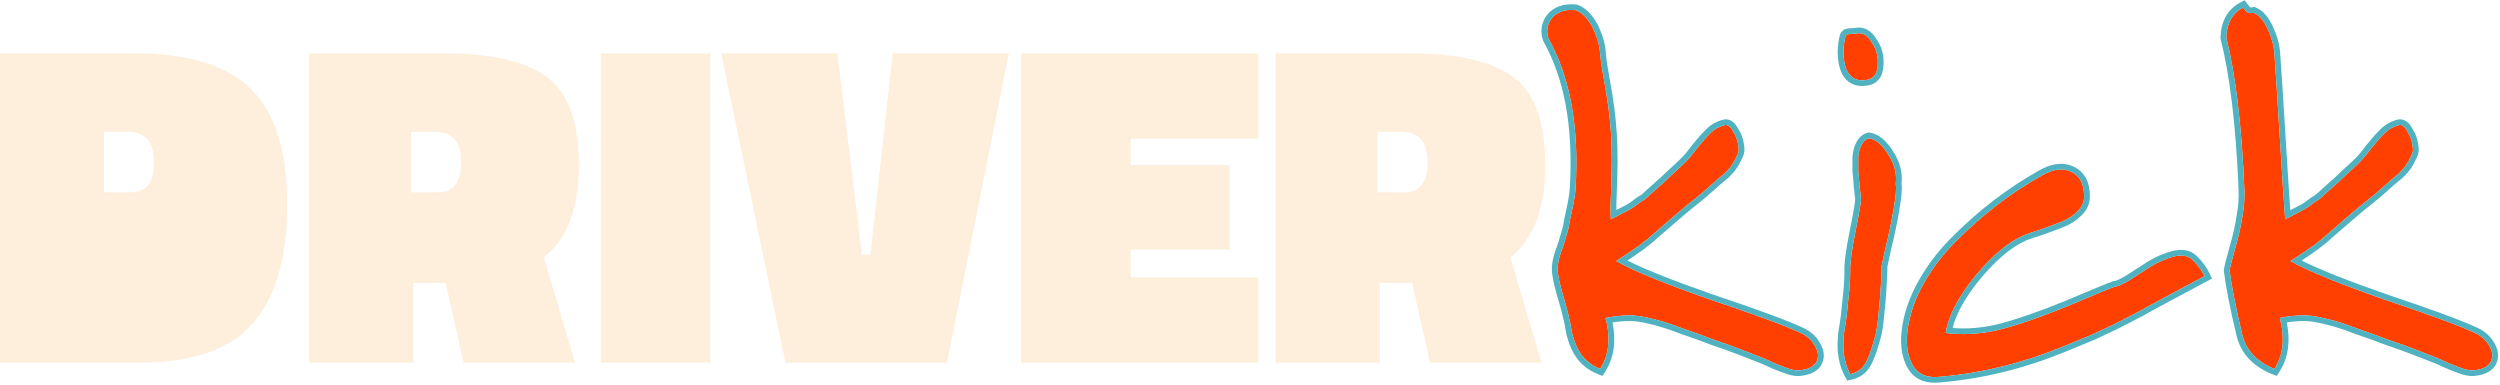
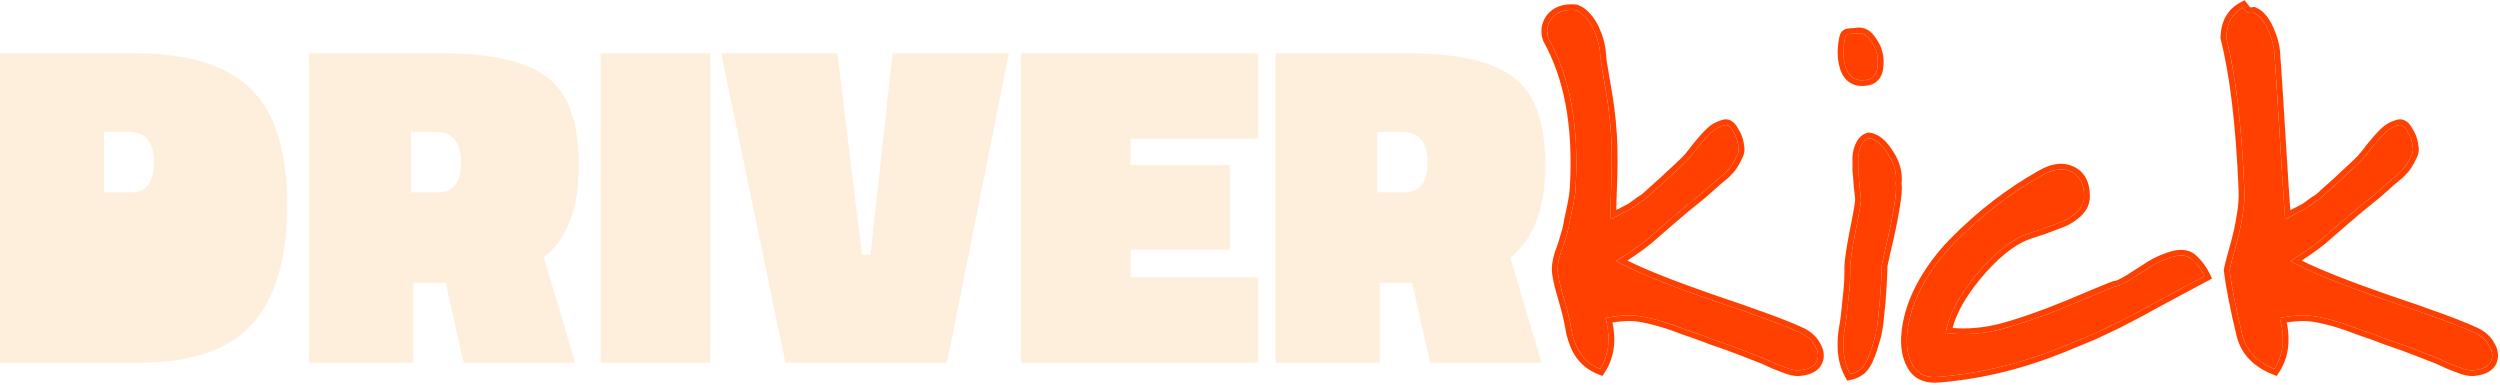
<svg xmlns="http://www.w3.org/2000/svg" width="156" height="24" viewBox="0 0 156 24" fill="none">
-   <path fill-rule="evenodd" clip-rule="evenodd" d="M0 22.637H8.638C11.959 22.637 14.337 21.82 15.772 20.186C17.206 18.534 17.924 16.065 17.924 12.779C17.924 9.474 17.177 7.072 15.683 5.573C14.19 4.074 11.743 3.325 8.343 3.325H0V22.637ZM8.165 12.001C9.128 12.001 9.61 11.376 9.61 10.127C9.61 8.859 9.07 8.225 7.989 8.225H6.485V12.001H8.165Z" fill="#FEEFDD" />
-   <path fill-rule="evenodd" clip-rule="evenodd" d="M25.795 17.65H27.808L28.928 22.637H35.885L33.94 16.065C35.394 14.912 36.121 13 36.121 10.329C36.121 7.639 35.463 5.804 34.146 4.824C32.829 3.824 30.648 3.325 27.602 3.325H19.288V22.637H25.795V17.65ZM27.327 12.001C28.29 12.001 28.772 11.376 28.772 10.127C28.772 8.859 28.231 8.225 27.15 8.225H25.647V12.001H27.327Z" fill="#FEEFDD" />
-   <path fill-rule="evenodd" clip-rule="evenodd" d="M86.101 17.65H88.114L89.234 22.637H96.192L94.246 16.065C95.7 14.912 96.427 13 96.427 10.329C96.427 7.639 95.769 5.804 94.452 4.824C93.135 3.824 90.954 3.325 87.908 3.325H79.594V22.637H86.101V17.65ZM87.633 12.001C88.597 12.001 89.078 11.376 89.078 10.127C89.078 8.859 88.537 8.225 87.457 8.225H85.953V12.001H87.633Z" fill="#FEEFDD" />
-   <path d="M37.483 22.637V3.325H44.322V22.637H37.483Z" fill="#FEEFDD" />
-   <path d="M62.953 3.325L59.092 22.637H49.01L45 3.325H52.252L53.785 15.892H54.316L55.701 3.325H62.953Z" fill="#FEEFDD" />
-   <path d="M63.709 22.637V3.325H78.507V8.657H70.548V10.3H76.739V15.575H70.548V17.304H78.507V22.637H63.709Z" fill="#FEEFDD" />
-   <path d="M98.319 11.726C98.544 7.799 97.951 4.794 96.635 2.428C96.316 1.628 96.845 0.471 98.319 0.634C98.801 0.791 99.225 1.367 99.432 1.816C99.682 2.36 99.821 2.877 99.849 3.366C99.933 4.508 100.391 6.086 100.53 8.397C100.669 10.681 100.433 12.541 100.517 13.683C100.823 13.52 101.059 13.398 101.226 13.316C101.421 13.207 101.602 13.112 101.769 13.031C101.936 12.922 102.089 12.813 102.228 12.704C102.367 12.596 102.492 12.514 102.603 12.46C102.715 12.378 102.868 12.242 103.063 12.052C103.285 11.862 103.452 11.712 103.563 11.603C103.702 11.495 103.939 11.277 104.273 10.951C104.634 10.625 104.927 10.353 105.149 10.135C105.372 9.918 105.622 9.619 105.9 9.238C106.206 8.858 106.484 8.545 106.735 8.3C106.985 8.056 107.277 7.892 107.611 7.811C107.806 7.757 107.987 7.892 108.154 8.219C108.348 8.518 108.46 8.858 108.488 9.238C108.515 9.401 108.474 9.578 108.362 9.768C108.279 9.959 108.182 10.135 108.07 10.299C107.987 10.434 107.834 10.611 107.611 10.829C107.389 11.019 107.208 11.168 107.069 11.277C106.957 11.386 106.791 11.535 106.568 11.726C106.345 11.916 106.206 12.038 106.151 12.093C105.427 12.664 104.787 13.194 104.231 13.683C103.702 14.145 103.341 14.458 103.146 14.621C102.979 14.784 102.715 15.002 102.353 15.274C102.019 15.518 101.518 15.858 100.851 16.293C101.964 16.918 103.925 17.72 106.735 18.699C109.573 19.651 111.45 20.344 112.369 20.779C112.786 20.969 113.092 21.255 113.287 21.635C113.481 21.989 113.495 22.315 113.328 22.614C113.161 22.886 112.828 23.049 112.327 23.103C112.16 23.13 111.937 23.103 111.659 23.022C111.409 22.94 111.089 22.818 110.699 22.655C110.338 22.492 110.129 22.396 110.073 22.369C109.934 22.315 109.517 22.152 108.821 21.88C108.126 21.608 107.486 21.377 106.902 21.187C106.345 20.969 105.705 20.738 104.982 20.493C104.287 20.221 103.647 20.018 103.063 19.882C102.506 19.746 102.061 19.678 101.727 19.678C101.226 19.678 100.712 19.732 100.183 19.841C100.517 21.091 100.406 22.152 99.849 23.022C98.764 22.587 98.344 21.758 98.094 20.779C97.83 19.084 97.359 18.145 97.214 17.044C97.115 16.299 97.498 15.537 97.582 15.243C97.777 14.563 97.867 14.372 97.951 13.802C98.062 13.23 98.277 12.445 98.319 11.726Z" fill="#FF4000" />
-   <path d="M115.787 2.102C116.177 1.993 116.511 2.17 116.789 2.632C117.095 3.067 117.22 3.556 117.164 4.1C117.137 4.644 116.886 4.943 116.413 4.997C115.829 5.079 115.426 4.848 115.203 4.304C115.008 3.76 114.981 3.135 115.12 2.428C115.147 2.265 115.203 2.17 115.287 2.143C115.398 2.115 115.565 2.102 115.787 2.102ZM115.453 23.348C115.231 22.94 115.092 22.464 115.036 21.921C115.008 21.377 115.036 20.888 115.12 20.453C115.203 19.99 115.273 19.419 115.328 18.74C115.412 18.06 115.453 17.462 115.453 16.945C115.426 16.511 115.537 15.668 115.787 14.417C116.038 13.167 116.149 12.501 116.121 12.419C116.121 12.337 116.093 12.079 116.038 11.644C116.01 11.209 115.982 10.883 115.954 10.665C115.954 10.421 115.954 10.135 115.954 9.809C115.982 9.483 116.052 9.225 116.163 9.034C116.274 8.817 116.427 8.681 116.622 8.627C117.039 8.681 117.443 9.021 117.832 9.646C118.222 10.244 118.375 10.856 118.291 11.481C118.347 11.699 118.305 12.215 118.166 13.031C118.027 13.846 117.86 14.648 117.665 15.437C117.498 16.198 117.415 16.578 117.415 16.578C117.415 16.823 117.401 17.19 117.373 17.68C117.345 18.169 117.317 18.577 117.29 18.903C117.262 19.229 117.22 19.637 117.164 20.126C117.109 20.588 117.025 20.983 116.914 21.309C116.831 21.635 116.719 21.961 116.58 22.288C116.469 22.587 116.316 22.831 116.121 23.022C115.926 23.185 115.704 23.294 115.453 23.348Z" fill="#FF4000" />
-   <path d="M121.41 20.779C122.495 20.915 123.608 20.847 124.748 20.575C125.917 20.276 127.336 19.787 129.005 19.107C130.674 18.4 131.662 17.992 131.968 17.884C132.135 17.884 132.441 17.747 132.886 17.476C133.359 17.177 133.804 16.891 134.221 16.619C134.666 16.347 135.139 16.143 135.64 16.008C136.169 15.872 136.572 15.953 136.85 16.252C137.156 16.551 137.393 16.878 137.56 17.231C136.948 17.557 136.21 17.951 135.348 18.414C134.485 18.876 133.887 19.202 133.553 19.392C133.247 19.555 132.802 19.787 132.218 20.086C131.662 20.357 131.119 20.616 130.591 20.86C130.062 21.078 129.436 21.336 128.713 21.635C126.181 22.668 123.621 23.294 121.034 23.511C120.311 23.593 119.782 23.402 119.448 22.94C119.114 22.451 118.961 21.826 118.989 21.064C119.045 20.058 119.337 19.039 119.866 18.006C120.422 16.945 121.131 15.98 121.994 15.111C122.856 14.241 123.733 13.466 124.623 12.786C125.513 12.106 126.417 11.508 127.336 10.992C128.059 10.557 128.685 10.462 129.213 10.706C129.77 10.951 130.048 11.467 130.048 12.256C130.048 12.609 129.909 12.922 129.631 13.194C129.353 13.466 129.047 13.67 128.713 13.806C128.379 13.941 127.948 14.105 127.419 14.295C126.89 14.458 126.529 14.58 126.334 14.662C125.36 15.07 124.331 15.926 123.246 17.231C122.189 18.536 121.577 19.719 121.41 20.779Z" fill="#FF4000" />
-   <path d="M140.046 11.767C139.879 7.797 139.503 4.657 138.919 2.346C138.947 1.449 139.295 0.824 139.963 0.471L140.088 0.634C140.171 0.715 140.241 0.77 140.296 0.797C140.38 0.824 140.491 0.824 140.63 0.797C140.964 0.933 141.256 1.273 141.507 1.816C141.757 2.36 141.896 2.877 141.924 3.366C142.007 4.508 142.119 6.234 142.258 8.545C142.397 10.829 142.508 12.541 142.592 13.683C142.898 13.52 143.134 13.398 143.301 13.316C143.496 13.207 143.677 13.112 143.844 13.031C144.01 12.922 144.163 12.813 144.303 12.704C144.442 12.596 144.567 12.514 144.678 12.46C144.789 12.378 144.942 12.242 145.137 12.052C145.36 11.862 145.527 11.712 145.638 11.603C145.777 11.495 146.014 11.277 146.347 10.951C146.709 10.625 147.001 10.353 147.224 10.135C147.446 9.918 147.697 9.619 147.975 9.238C148.281 8.858 148.559 8.545 148.81 8.3C149.06 8.056 149.352 7.892 149.686 7.811C149.881 7.757 150.061 7.892 150.228 8.219C150.423 8.518 150.534 8.858 150.562 9.238C150.59 9.401 150.548 9.578 150.437 9.768C150.354 9.959 150.256 10.135 150.145 10.299C150.061 10.434 149.908 10.611 149.686 10.829C149.463 11.019 149.282 11.168 149.143 11.277C149.032 11.386 148.865 11.535 148.643 11.726C148.42 11.916 148.281 12.038 148.225 12.093C147.502 12.664 146.862 13.194 146.306 13.683C145.777 14.145 145.415 14.458 145.221 14.621C145.054 14.784 144.789 15.002 144.428 15.274C144.094 15.518 143.593 15.858 142.925 16.293C144.038 16.918 146 17.72 148.81 18.699C151.647 19.651 153.525 20.344 154.443 20.779C154.861 20.969 155.167 21.255 155.361 21.635C155.556 21.989 155.57 22.315 155.403 22.614C155.236 22.886 154.902 23.049 154.402 23.103C154.235 23.13 154.012 23.103 153.734 23.022C153.483 22.94 153.163 22.818 152.774 22.655C152.412 22.492 152.204 22.396 152.148 22.369C152.009 22.315 151.592 22.152 150.896 21.88C150.201 21.608 149.561 21.377 148.976 21.187C148.42 20.969 147.78 20.738 147.057 20.493C146.361 20.221 145.721 20.018 145.137 19.882C144.581 19.746 144.136 19.678 143.802 19.678C143.301 19.678 142.786 19.732 142.258 19.841C142.592 21.091 142.48 22.152 141.924 23.022C140.839 22.587 140.171 21.88 139.921 20.901C139.503 19.161 139.239 17.816 139.128 16.864C139.184 16.565 139.309 16.076 139.503 15.396C139.698 14.716 139.837 14.091 139.921 13.52C140.032 12.949 140.074 12.365 140.046 11.767Z" fill="#FF4000" />
-   <path fill-rule="evenodd" clip-rule="evenodd" d="M96.307 2.577L96.299 2.556C96.095 2.047 96.161 1.43 96.513 0.961C96.877 0.476 97.513 0.189 98.359 0.283L98.397 0.287L98.433 0.299C98.762 0.406 99.04 0.643 99.253 0.886C99.47 1.134 99.645 1.42 99.761 1.671C100.025 2.245 100.178 2.803 100.209 3.343C100.241 3.779 100.33 4.28 100.438 4.888C100.466 5.046 100.495 5.211 100.525 5.385C100.668 6.216 100.82 7.202 100.89 8.376C100.961 9.535 100.936 10.584 100.905 11.48C100.9 11.61 100.896 11.736 100.891 11.858C100.874 12.328 100.859 12.743 100.859 13.103C100.932 13.066 100.998 13.033 101.056 13.005C101.244 12.9 101.421 12.806 101.587 12.725C101.739 12.625 101.877 12.527 102.002 12.429C102.142 12.32 102.278 12.228 102.409 12.161C102.499 12.091 102.63 11.975 102.807 11.802L102.815 11.794L102.825 11.786C103.045 11.598 103.205 11.454 103.308 11.354L103.322 11.34L103.337 11.328C103.459 11.233 103.682 11.029 104.017 10.701L104.022 10.696L104.028 10.692C104.387 10.367 104.676 10.099 104.894 9.886C105.097 9.687 105.334 9.405 105.606 9.033L105.611 9.026L105.616 9.02C105.928 8.632 106.216 8.308 106.479 8.051C106.773 7.763 107.121 7.568 107.518 7.47C107.738 7.411 107.946 7.467 108.113 7.592C108.261 7.704 108.375 7.867 108.468 8.045C108.689 8.389 108.813 8.776 108.846 9.198C108.885 9.451 108.815 9.698 108.686 9.925C108.597 10.125 108.494 10.313 108.375 10.488C108.268 10.66 108.091 10.859 107.866 11.078L107.858 11.086L107.849 11.094C107.632 11.279 107.452 11.429 107.309 11.541C107.19 11.656 107.021 11.807 106.805 11.991C106.58 12.184 106.451 12.298 106.406 12.342L106.392 12.356L106.377 12.367C105.658 12.935 105.023 13.461 104.472 13.945L104.472 13.946C103.952 14.4 103.591 14.712 103.391 14.88C103.207 15.059 102.931 15.284 102.573 15.553L102.571 15.555L102.569 15.556C102.318 15.74 101.977 15.975 101.548 16.26C102.685 16.826 104.448 17.528 106.854 18.366C109.685 19.315 111.582 20.014 112.524 20.46C113.007 20.681 113.374 21.02 113.607 21.473C113.845 21.908 113.881 22.361 113.645 22.783L113.642 22.789L113.638 22.796C113.388 23.202 112.921 23.392 112.376 23.453C112.131 23.49 111.849 23.446 111.555 23.36L111.55 23.358L111.545 23.357C111.281 23.271 110.951 23.144 110.557 22.979L110.552 22.977L110.548 22.975C110.213 22.824 110.003 22.729 109.926 22.692L108.687 22.208C107.997 21.938 107.364 21.709 106.787 21.521L106.777 21.518L106.767 21.514C106.218 21.299 105.583 21.07 104.864 20.827L104.856 20.824L104.848 20.821C104.165 20.554 103.542 20.356 102.979 20.225L102.977 20.225L102.975 20.224C102.43 20.091 102.018 20.031 101.727 20.031C101.367 20.031 100.998 20.06 100.619 20.12C100.86 21.288 100.719 22.328 100.155 23.209L99.994 23.461L99.712 23.348C98.473 22.851 98.006 21.891 97.743 20.864L97.739 20.848L97.737 20.832C97.608 20.007 97.429 19.365 97.261 18.785C97.25 18.744 97.238 18.704 97.226 18.664C97.072 18.133 96.926 17.63 96.855 17.089C96.797 16.648 96.882 16.218 96.982 15.877C97.032 15.705 97.088 15.55 97.135 15.423C97.144 15.399 97.153 15.376 97.161 15.354C97.197 15.258 97.221 15.194 97.234 15.148C97.289 14.955 97.335 14.803 97.374 14.674C97.479 14.331 97.535 14.144 97.593 13.752L97.594 13.743L97.596 13.735C97.628 13.569 97.667 13.394 97.707 13.212C97.813 12.73 97.929 12.207 97.958 11.706C98.18 7.823 97.592 4.888 96.318 2.596L96.307 2.577ZM100.264 20.185C100.241 20.072 100.214 19.957 100.183 19.841C100.302 19.816 100.421 19.795 100.539 19.776C100.943 19.71 101.339 19.678 101.727 19.678C102.061 19.678 102.506 19.746 103.062 19.882C103.647 20.018 104.286 20.221 104.982 20.493C105.705 20.738 106.345 20.969 106.902 21.187C107.486 21.377 108.126 21.608 108.821 21.88L110.073 22.369C110.129 22.396 110.337 22.492 110.699 22.655C111.089 22.818 111.409 22.94 111.659 23.022C111.937 23.103 112.16 23.131 112.327 23.103C112.827 23.049 113.161 22.886 113.328 22.614C113.495 22.315 113.481 21.989 113.286 21.635C113.092 21.255 112.786 20.969 112.368 20.779C111.45 20.344 109.572 19.651 106.735 18.699C104.204 17.818 102.361 17.079 101.207 16.485C101.08 16.419 100.961 16.355 100.851 16.293C100.968 16.217 101.08 16.143 101.187 16.073C101.689 15.742 102.078 15.475 102.353 15.274C102.715 15.002 102.979 14.784 103.146 14.621C103.34 14.458 103.702 14.145 104.231 13.683C104.787 13.194 105.427 12.664 106.15 12.093C106.206 12.038 106.345 11.916 106.568 11.726C106.79 11.536 106.957 11.386 107.068 11.277C107.208 11.168 107.388 11.019 107.611 10.829C107.834 10.611 107.987 10.434 108.07 10.299C108.181 10.135 108.279 9.959 108.362 9.768C108.473 9.578 108.515 9.401 108.487 9.238C108.46 8.858 108.348 8.518 108.153 8.219C107.987 7.892 107.806 7.757 107.611 7.811C107.277 7.892 106.985 8.056 106.735 8.3C106.484 8.545 106.206 8.858 105.9 9.238C105.622 9.619 105.371 9.918 105.149 10.135C104.926 10.353 104.634 10.625 104.272 10.951C103.939 11.277 103.702 11.495 103.563 11.603C103.452 11.712 103.285 11.862 103.062 12.052C102.868 12.242 102.715 12.378 102.603 12.46C102.492 12.514 102.367 12.596 102.228 12.704C102.089 12.813 101.936 12.922 101.769 13.031C101.602 13.112 101.421 13.207 101.226 13.316C101.13 13.363 101.01 13.424 100.868 13.498C100.763 13.553 100.646 13.614 100.517 13.683C100.508 13.56 100.502 13.429 100.5 13.29C100.493 12.875 100.51 12.389 100.531 11.842C100.566 10.869 100.609 9.702 100.53 8.397C100.446 7.007 100.247 5.883 100.084 4.958C99.975 4.346 99.882 3.821 99.849 3.366C99.821 2.877 99.682 2.36 99.432 1.816C99.225 1.367 98.801 0.791 98.318 0.634C96.844 0.471 96.315 1.628 96.635 2.428C97.95 4.794 98.543 7.799 98.318 11.726C98.288 12.256 98.163 12.823 98.054 13.313C98.016 13.487 97.98 13.652 97.95 13.802C97.889 14.221 97.824 14.435 97.716 14.789C97.678 14.917 97.633 15.063 97.582 15.243C97.564 15.303 97.534 15.384 97.498 15.481C97.36 15.851 97.135 16.453 97.213 17.044C97.281 17.558 97.42 18.037 97.575 18.573C97.753 19.186 97.953 19.875 98.094 20.779C98.344 21.758 98.764 22.587 99.849 23.022C100.354 22.233 100.492 21.287 100.264 20.185ZM114.865 4.428L114.862 4.42C114.642 3.806 114.617 3.117 114.764 2.365C114.795 2.19 114.88 1.903 115.172 1.808L115.185 1.803L115.199 1.8C115.344 1.765 115.529 1.751 115.74 1.749C116.001 1.688 116.262 1.715 116.502 1.842C116.743 1.97 116.936 2.184 117.093 2.442C117.443 2.944 117.586 3.51 117.524 4.126C117.507 4.44 117.424 4.73 117.235 4.956C117.04 5.189 116.767 5.311 116.46 5.347C116.11 5.395 115.777 5.354 115.49 5.189C115.201 5.024 115 4.759 114.868 4.435L114.865 4.428ZM116.413 4.997C116.886 4.943 117.136 4.644 117.164 4.1C117.22 3.556 117.095 3.067 116.789 2.632C116.51 2.17 116.177 1.993 115.787 2.102C115.565 2.102 115.398 2.115 115.286 2.143C115.203 2.17 115.147 2.265 115.119 2.428C114.98 3.135 115.008 3.76 115.203 4.304C115.425 4.848 115.829 5.079 116.413 4.997ZM115.264 23.751L115.135 23.514C114.886 23.059 114.736 22.537 114.677 21.956L114.676 21.947L114.675 21.938C114.646 21.374 114.675 20.857 114.764 20.39C114.845 19.942 114.913 19.384 114.968 18.712L114.969 18.705L114.97 18.698C115.051 18.033 115.092 17.453 115.092 16.956C115.064 16.466 115.186 15.583 115.433 14.349C115.558 13.725 115.647 13.25 115.702 12.923C115.729 12.758 115.747 12.636 115.757 12.552C115.76 12.523 115.762 12.501 115.763 12.485L115.76 12.476V12.419C115.76 12.365 115.736 12.135 115.679 11.688L115.678 11.677L115.677 11.666C115.649 11.233 115.622 10.915 115.596 10.709L115.593 10.688V9.794L115.594 9.78C115.624 9.429 115.7 9.118 115.844 8.868C115.99 8.588 116.212 8.374 116.523 8.287L116.595 8.267L116.669 8.277C117.254 8.353 117.735 8.812 118.139 9.459C118.554 10.099 118.735 10.772 118.656 11.467C118.684 11.629 118.68 11.835 118.661 12.059C118.639 12.332 118.592 12.676 118.522 13.089C118.382 13.911 118.213 14.72 118.017 15.515L117.776 16.616C117.774 16.87 117.76 17.232 117.733 17.699C117.706 18.19 117.678 18.602 117.649 18.932C117.621 19.263 117.579 19.674 117.523 20.165L117.523 20.168C117.466 20.64 117.38 21.055 117.261 21.408C117.174 21.745 117.059 22.081 116.916 22.416C116.791 22.752 116.613 23.04 116.376 23.271L116.366 23.281L116.356 23.29C116.116 23.491 115.84 23.626 115.532 23.692L115.264 23.751ZM116.58 22.288C116.719 21.961 116.83 21.635 116.914 21.309C117.025 20.983 117.109 20.588 117.164 20.126C117.22 19.637 117.262 19.229 117.289 18.903C117.317 18.577 117.345 18.169 117.373 17.68C117.401 17.19 117.415 16.823 117.415 16.578L117.665 15.437C117.86 14.648 118.027 13.846 118.166 13.031C118.305 12.215 118.347 11.699 118.291 11.481C118.374 10.856 118.221 10.244 117.832 9.646C117.442 9.021 117.039 8.681 116.622 8.627C116.427 8.681 116.274 8.817 116.163 9.034C116.051 9.225 115.982 9.483 115.954 9.809V10.665C115.982 10.883 116.01 11.209 116.038 11.644C116.093 12.079 116.121 12.338 116.121 12.419C116.149 12.501 116.038 13.167 115.787 14.417C115.537 15.668 115.425 16.511 115.453 16.946C115.453 17.462 115.412 18.06 115.328 18.74C115.272 19.419 115.203 19.99 115.119 20.453C115.036 20.888 115.008 21.377 115.036 21.921C115.092 22.464 115.231 22.94 115.453 23.348C115.704 23.294 115.926 23.185 116.121 23.022C116.316 22.831 116.469 22.587 116.58 22.288ZM115.764 12.454C115.764 12.454 115.764 12.457 115.764 12.462C115.764 12.457 115.764 12.454 115.764 12.454ZM131.904 17.53H131.967C131.966 17.53 131.981 17.53 132.017 17.519C132.055 17.508 132.107 17.49 132.173 17.46C132.305 17.401 132.477 17.309 132.692 17.178C133.163 16.88 133.606 16.596 134.021 16.326L134.025 16.323L134.03 16.32C134.504 16.03 135.009 15.813 135.543 15.668L135.546 15.667L135.548 15.666C136.155 15.51 136.713 15.586 137.111 16.008C137.442 16.333 137.702 16.691 137.887 17.083L138.029 17.383L137.732 17.541C137.121 17.867 136.384 18.261 135.521 18.723C134.659 19.185 134.064 19.509 133.735 19.697L133.731 19.7L133.726 19.702C133.417 19.867 132.97 20.099 132.385 20.398L132.382 20.4L132.379 20.401C131.821 20.674 131.276 20.934 130.745 21.179L130.738 21.183L130.73 21.186C130.202 21.403 129.576 21.661 128.853 21.96L128.852 21.961C126.289 23.007 123.695 23.641 121.07 23.862C120.258 23.953 119.583 23.738 119.153 23.144L119.15 23.14L119.148 23.136C118.761 22.569 118.598 21.865 118.628 21.052L118.628 21.049L118.628 21.045C118.687 19.985 118.995 18.918 119.542 17.848L119.543 17.846L119.544 17.845C120.117 16.753 120.848 15.759 121.734 14.865C122.607 13.984 123.496 13.198 124.4 12.508C125.302 11.82 126.218 11.213 127.151 10.688C127.925 10.224 128.683 10.072 129.365 10.386C130.092 10.707 130.409 11.383 130.409 12.256C130.409 12.712 130.225 13.112 129.886 13.443C129.577 13.745 129.232 13.976 128.851 14.131C128.511 14.27 128.075 14.435 127.544 14.626L127.536 14.629L127.527 14.631C126.998 14.795 126.652 14.912 126.476 14.986C125.58 15.362 124.595 16.168 123.527 17.452C122.617 18.576 122.066 19.58 121.842 20.468C122.757 20.54 123.696 20.462 124.66 20.233C125.805 19.939 127.205 19.457 128.863 18.782C130.525 18.078 131.525 17.665 131.844 17.552L131.904 17.53ZM129.005 19.107C127.335 19.787 125.916 20.276 124.748 20.575C123.733 20.817 122.74 20.897 121.769 20.816C121.649 20.806 121.529 20.794 121.409 20.779C121.427 20.665 121.451 20.549 121.479 20.432C121.714 19.462 122.302 18.395 123.246 17.231C124.331 15.926 125.36 15.07 126.334 14.662C126.529 14.58 126.89 14.458 127.419 14.295C127.947 14.105 128.379 13.941 128.712 13.806C129.046 13.67 129.352 13.466 129.631 13.194C129.909 12.922 130.048 12.609 130.048 12.256C130.048 11.467 129.77 10.951 129.213 10.706C128.685 10.462 128.059 10.557 127.335 10.992C126.417 11.508 125.513 12.106 124.623 12.786C123.733 13.466 122.856 14.241 121.994 15.111C121.131 15.98 120.422 16.946 119.865 18.006C119.337 19.039 119.045 20.058 118.989 21.064C118.961 21.826 119.114 22.451 119.448 22.94C119.782 23.402 120.311 23.593 121.034 23.511C123.621 23.294 126.181 22.668 128.712 21.635C129.436 21.336 130.062 21.078 130.59 20.86C131.119 20.616 131.661 20.357 132.218 20.086C132.802 19.787 133.247 19.555 133.553 19.392C133.887 19.202 134.485 18.876 135.348 18.414C136.21 17.951 136.947 17.557 137.559 17.231C137.393 16.878 137.156 16.551 136.85 16.252C136.572 15.953 136.168 15.872 135.64 16.008C135.139 16.144 134.666 16.348 134.221 16.619C133.804 16.891 133.359 17.177 132.886 17.476C132.44 17.748 132.134 17.884 131.967 17.884C131.661 17.992 130.674 18.4 129.005 19.107ZM139.685 11.783L139.685 11.781C139.518 7.822 139.144 4.709 138.568 2.431L138.557 2.384L138.558 2.336C138.589 1.344 138.984 0.587 139.79 0.16L140.064 0.015L140.36 0.401C140.387 0.427 140.41 0.446 140.428 0.46C140.43 0.461 140.431 0.463 140.433 0.464C140.436 0.464 140.439 0.464 140.442 0.464C140.469 0.464 140.507 0.461 140.559 0.451L140.667 0.43L140.769 0.471C141.229 0.659 141.572 1.098 141.836 1.671C142.1 2.245 142.253 2.804 142.284 3.344C142.368 4.488 142.479 6.215 142.618 8.524C142.736 10.469 142.835 11.999 142.913 13.114C142.994 13.072 143.067 13.036 143.13 13.005C143.319 12.9 143.496 12.806 143.661 12.725C143.813 12.625 143.952 12.527 144.077 12.429C144.216 12.32 144.353 12.228 144.484 12.16C144.574 12.091 144.705 11.975 144.882 11.802L144.89 11.794L144.899 11.786C145.12 11.598 145.28 11.454 145.382 11.354L145.397 11.34L145.412 11.328C145.534 11.233 145.757 11.029 146.092 10.701L146.097 10.696L146.102 10.692C146.462 10.367 146.75 10.099 146.968 9.886C147.171 9.687 147.409 9.405 147.681 9.033L147.686 9.026L147.691 9.02C148.002 8.632 148.29 8.308 148.554 8.051C148.848 7.763 149.196 7.568 149.593 7.47C149.813 7.411 150.021 7.467 150.188 7.592C150.336 7.704 150.45 7.867 150.543 8.045C150.763 8.389 150.888 8.776 150.921 9.198C150.959 9.451 150.89 9.698 150.761 9.925C150.672 10.125 150.568 10.313 150.45 10.488C150.342 10.66 150.166 10.859 149.941 11.078L149.933 11.086L149.923 11.094C149.707 11.279 149.527 11.429 149.384 11.541C149.265 11.656 149.096 11.807 148.88 11.991C148.655 12.184 148.526 12.298 148.48 12.342L148.467 12.356L148.452 12.367C147.732 12.935 147.098 13.461 146.547 13.945L146.546 13.946C146.027 14.4 145.666 14.712 145.466 14.88C145.282 15.059 145.006 15.284 144.648 15.553L144.646 15.555L144.644 15.556C144.393 15.74 144.052 15.975 143.623 16.26C144.759 16.826 146.523 17.528 148.929 18.366C151.76 19.315 153.657 20.014 154.598 20.46C155.082 20.681 155.449 21.02 155.682 21.473C155.92 21.908 155.956 22.361 155.72 22.783L155.716 22.789L155.713 22.796C155.463 23.202 154.996 23.392 154.45 23.453C154.205 23.49 153.924 23.446 153.63 23.36L153.625 23.358L153.619 23.357C153.356 23.271 153.025 23.144 152.632 22.979L152.627 22.977L152.622 22.975C152.288 22.824 152.078 22.729 152.001 22.692L150.762 22.208C150.071 21.938 149.438 21.709 148.862 21.521L148.852 21.518L148.842 21.514C148.292 21.299 147.658 21.07 146.939 20.827L146.93 20.824L146.923 20.821C146.24 20.554 145.617 20.356 145.053 20.225L145.051 20.225L145.049 20.224C144.504 20.091 144.092 20.031 143.802 20.031C143.442 20.031 143.073 20.06 142.694 20.12C142.934 21.288 142.793 22.328 142.23 23.209L142.068 23.461L141.787 23.348C140.612 22.877 139.853 22.09 139.57 20.987L139.57 20.984L139.569 20.982C139.151 19.238 138.883 17.876 138.769 16.904L138.763 16.852L138.772 16.801C138.831 16.484 138.961 15.981 139.156 15.301C139.347 14.633 139.482 14.023 139.563 13.47L139.564 13.462L139.566 13.454C139.672 12.911 139.712 12.354 139.685 11.783ZM142.339 20.185C142.316 20.072 142.289 19.957 142.258 19.841C142.377 19.816 142.495 19.795 142.613 19.776C143.018 19.71 143.414 19.678 143.802 19.678C144.135 19.678 144.581 19.746 145.137 19.882C145.721 20.018 146.361 20.221 147.057 20.493C147.78 20.738 148.42 20.969 148.976 21.187C149.56 21.377 150.2 21.608 150.896 21.88L152.148 22.369C152.203 22.396 152.412 22.492 152.774 22.655C153.163 22.818 153.483 22.94 153.734 23.022C154.012 23.103 154.234 23.131 154.401 23.103C154.902 23.049 155.236 22.886 155.403 22.614C155.57 22.315 155.556 21.989 155.361 21.635C155.166 21.255 154.86 20.969 154.443 20.779C153.525 20.344 151.647 19.651 148.809 18.699C146.279 17.818 144.436 17.079 143.282 16.485C143.155 16.419 143.036 16.355 142.925 16.293C143.042 16.217 143.154 16.143 143.261 16.073C143.764 15.742 144.152 15.475 144.428 15.274C144.789 15.002 145.054 14.784 145.22 14.621C145.415 14.458 145.777 14.145 146.305 13.683C146.862 13.194 147.502 12.664 148.225 12.093C148.281 12.038 148.42 11.916 148.642 11.726C148.865 11.536 149.032 11.386 149.143 11.277C149.282 11.168 149.463 11.019 149.686 10.829C149.908 10.611 150.061 10.434 150.145 10.299C150.256 10.135 150.353 9.959 150.437 9.768C150.548 9.578 150.59 9.401 150.562 9.238C150.534 8.858 150.423 8.518 150.228 8.219C150.061 7.892 149.88 7.757 149.686 7.811C149.352 7.892 149.06 8.056 148.809 8.3C148.559 8.545 148.281 8.858 147.975 9.238C147.696 9.619 147.446 9.918 147.224 10.135C147.001 10.353 146.709 10.625 146.347 10.951C146.013 11.277 145.777 11.495 145.638 11.603C145.526 11.712 145.36 11.862 145.137 12.052C144.942 12.242 144.789 12.378 144.678 12.46C144.567 12.514 144.441 12.596 144.302 12.704C144.163 12.813 144.01 12.922 143.843 13.031C143.676 13.112 143.496 13.207 143.301 13.316C143.204 13.364 143.084 13.425 142.94 13.499C142.836 13.553 142.72 13.615 142.591 13.683C142.582 13.561 142.573 13.432 142.564 13.296C142.484 12.168 142.382 10.584 142.258 8.545C142.118 6.234 142.007 4.508 141.924 3.366C141.896 2.877 141.757 2.36 141.506 1.816C141.256 1.273 140.964 0.933 140.63 0.797C140.491 0.824 140.38 0.824 140.296 0.797C140.241 0.77 140.171 0.715 140.087 0.634L139.962 0.471C139.295 0.824 138.947 1.449 138.919 2.346C139.503 4.657 139.879 7.797 140.046 11.767C140.074 12.365 140.032 12.949 139.921 13.52C139.837 14.091 139.698 14.716 139.503 15.396C139.309 16.076 139.183 16.565 139.128 16.864C139.239 17.816 139.503 19.161 139.921 20.901C140.171 21.88 140.839 22.587 141.924 23.022C142.428 22.233 142.567 21.287 142.339 20.185Z" fill="#50B2C0" />
+   <path fill-rule="evenodd" clip-rule="evenodd" d="M0 22.637H8.638C11.959 22.637 14.337 21.82 15.772 20.187C17.206 18.534 17.924 16.065 17.924 12.779C17.924 9.474 17.177 7.072 15.683 5.573C14.19 4.074 11.743 3.325 8.343 3.325H0V22.637ZM8.165 12.001C9.128 12.001 9.61 11.376 9.61 10.127C9.61 8.859 9.07 8.225 7.989 8.225H6.485V12.001H8.165Z" fill="#FEEFDD" />
+   <path fill-rule="evenodd" clip-rule="evenodd" d="M25.794 17.65H27.808L28.928 22.637H35.885L33.939 16.065C35.394 14.912 36.121 13 36.121 10.329C36.121 7.639 35.462 5.804 34.146 4.824C32.829 3.824 30.648 3.325 27.601 3.325H19.288V22.637H25.794V17.65ZM27.327 12.001C28.29 12.001 28.771 11.376 28.771 10.127C28.771 8.859 28.231 8.225 27.15 8.225H25.647V12.001H27.327Z" fill="#FEEFDD" />
+   <path fill-rule="evenodd" clip-rule="evenodd" d="M86.101 17.65H88.114L89.234 22.637H96.192L94.246 16.065C95.7 14.912 96.428 13 96.428 10.329C96.428 7.639 95.769 5.804 94.452 4.824C93.136 3.824 90.954 3.325 87.908 3.325H79.595V22.637H86.101V17.65ZM87.634 12.001C88.597 12.001 89.078 11.376 89.078 10.127C89.078 8.859 88.538 8.225 87.457 8.225H85.953V12.001H87.634Z" fill="#FEEFDD" />
+   <path d="M37.483 22.637V3.325H44.323V22.637H37.483Z" fill="#FEEFDD" />
+   <path d="M62.953 3.325L59.091 22.637H49.009L45 3.325H52.252L53.785 15.892H54.316L55.701 3.325H62.953Z" fill="#FEEFDD" />
+   <path d="M63.709 22.637V3.325H78.508V8.657H70.548V10.3H76.739V15.575H70.548V17.304H78.508V22.637H63.709Z" fill="#FEEFDD" />
+   <path d="M98.319 11.726C98.544 7.799 97.951 4.794 96.636 2.428C96.316 1.628 96.845 0.471 98.319 0.634C98.802 0.791 99.225 1.367 99.432 1.816C99.683 2.36 99.822 2.877 99.85 3.366C99.933 4.508 100.391 6.086 100.53 8.397C100.669 10.681 100.434 12.541 100.517 13.683C100.823 13.52 101.06 13.398 101.227 13.316C101.421 13.207 101.602 13.112 101.769 13.031C101.936 12.922 102.089 12.813 102.228 12.704C102.367 12.596 102.492 12.514 102.604 12.46C102.715 12.378 102.868 12.242 103.063 12.052C103.285 11.862 103.452 11.712 103.564 11.603C103.703 11.495 103.939 11.277 104.273 10.951C104.635 10.625 104.927 10.353 105.149 10.135C105.372 9.918 105.622 9.619 105.9 9.238C106.207 8.858 106.485 8.545 106.735 8.3C106.985 8.056 107.278 7.892 107.611 7.811C107.806 7.757 107.987 7.892 108.154 8.219C108.349 8.518 108.46 8.858 108.488 9.238C108.516 9.401 108.474 9.578 108.363 9.768C108.279 9.959 108.182 10.135 108.071 10.299C107.987 10.434 107.834 10.611 107.611 10.829C107.389 11.019 107.208 11.168 107.069 11.277C106.958 11.386 106.791 11.535 106.568 11.726C106.346 11.916 106.207 12.038 106.151 12.093C105.428 12.664 104.788 13.194 104.231 13.683C103.703 14.145 103.341 14.458 103.146 14.621C102.979 14.784 102.715 15.002 102.353 15.274C102.019 15.518 101.519 15.858 100.851 16.293C101.964 16.918 103.925 17.72 106.735 18.699C109.573 19.651 111.451 20.344 112.369 20.779C112.786 20.969 113.092 21.255 113.287 21.635C113.482 21.989 113.496 22.315 113.329 22.614C113.162 22.886 112.828 23.049 112.327 23.103C112.16 23.13 111.938 23.103 111.659 23.022C111.409 22.94 111.089 22.818 110.7 22.655C110.338 22.492 110.129 22.396 110.074 22.369C109.934 22.315 109.517 22.152 108.822 21.88C108.126 21.608 107.486 21.377 106.902 21.187C106.346 20.969 105.706 20.738 104.982 20.493C104.287 20.221 103.647 20.018 103.063 19.882C102.506 19.746 102.061 19.678 101.727 19.678C101.227 19.678 100.712 19.732 100.183 19.841C100.517 21.091 100.406 22.152 99.85 23.022C98.764 22.587 98.344 21.758 98.094 20.779C97.83 19.084 97.359 18.145 97.214 17.044C97.116 16.299 97.498 15.537 97.582 15.243C97.777 14.563 97.867 14.372 97.951 13.802C98.062 13.23 98.278 12.445 98.319 11.726Z" fill="#FF4000" />
+   <path d="M115.788 2.102C116.177 1.993 116.511 2.17 116.789 2.632C117.095 3.067 117.22 3.556 117.165 4.1C117.137 4.644 116.887 4.943 116.414 4.997C115.829 5.079 115.426 4.848 115.203 4.304C115.009 3.76 114.981 3.135 115.12 2.428C115.148 2.265 115.203 2.17 115.287 2.143C115.398 2.115 115.565 2.102 115.788 2.102ZM115.454 23.348C115.231 22.94 115.092 22.464 115.036 21.921C115.009 21.377 115.036 20.888 115.12 20.453C115.203 19.99 115.273 19.419 115.329 18.74C115.412 18.06 115.454 17.462 115.454 16.945C115.426 16.511 115.537 15.668 115.788 14.417C116.038 13.167 116.149 12.501 116.121 12.419C116.121 12.337 116.094 12.079 116.038 11.644C116.01 11.209 115.982 10.883 115.955 10.665C115.955 10.421 115.955 10.135 115.955 9.809C115.982 9.483 116.052 9.225 116.163 9.034C116.274 8.817 116.427 8.681 116.622 8.627C117.04 8.681 117.443 9.021 117.832 9.646C118.222 10.244 118.375 10.856 118.291 11.481C118.347 11.699 118.305 12.215 118.166 13.031C118.027 13.846 117.86 14.648 117.665 15.437C117.499 16.198 117.415 16.578 117.415 16.578C117.415 16.823 117.401 17.19 117.373 17.68C117.346 18.169 117.318 18.577 117.29 18.903C117.262 19.229 117.22 19.637 117.165 20.126C117.109 20.588 117.026 20.983 116.914 21.309C116.831 21.635 116.72 21.961 116.58 22.288C116.469 22.587 116.316 22.831 116.121 23.022C115.927 23.185 115.704 23.294 115.454 23.348Z" fill="#FF4000" />
+   <path d="M121.41 20.779C122.495 20.915 123.608 20.847 124.748 20.575C125.917 20.276 127.336 19.787 129.005 19.107C130.674 18.4 131.662 17.992 131.968 17.884C132.135 17.884 132.441 17.747 132.886 17.476C133.359 17.177 133.804 16.891 134.221 16.619C134.667 16.347 135.14 16.143 135.64 16.008C136.169 15.872 136.572 15.953 136.85 16.252C137.157 16.551 137.393 16.878 137.56 17.231C136.948 17.557 136.211 17.951 135.348 18.414C134.486 18.876 133.888 19.202 133.554 19.392C133.248 19.555 132.803 19.787 132.218 20.086C131.662 20.357 131.119 20.616 130.591 20.86C130.062 21.078 129.436 21.336 128.713 21.635C126.181 22.668 123.622 23.294 121.034 23.511C120.311 23.593 119.782 23.402 119.449 22.94C119.115 22.451 118.962 21.826 118.99 21.064C119.045 20.058 119.337 19.039 119.866 18.006C120.422 16.945 121.132 15.98 121.994 15.111C122.857 14.241 123.733 13.466 124.623 12.786C125.514 12.106 126.418 11.508 127.336 10.992C128.059 10.557 128.685 10.462 129.214 10.706C129.77 10.951 130.048 11.467 130.048 12.256C130.048 12.609 129.909 12.922 129.631 13.194C129.353 13.466 129.047 13.67 128.713 13.806C128.379 13.941 127.948 14.105 127.419 14.295C126.891 14.458 126.529 14.58 126.334 14.662C125.36 15.07 124.331 15.926 123.246 17.231C122.189 18.536 121.577 19.719 121.41 20.779Z" fill="#FF4000" />
+   <path d="M140.046 11.767C139.879 7.797 139.504 4.657 138.919 2.346C138.947 1.449 139.295 0.824 139.963 0.471L140.088 0.634C140.171 0.715 140.241 0.77 140.297 0.797C140.38 0.824 140.491 0.824 140.63 0.797C140.964 0.933 141.256 1.273 141.507 1.816C141.757 2.36 141.896 2.877 141.924 3.366C142.008 4.508 142.119 6.234 142.258 8.545C142.397 10.829 142.508 12.541 142.592 13.683C142.898 13.52 143.134 13.398 143.301 13.316C143.496 13.207 143.677 13.112 143.844 13.031C144.011 12.922 144.164 12.813 144.303 12.704C144.442 12.596 144.567 12.514 144.678 12.46C144.79 12.378 144.943 12.242 145.137 12.052C145.36 11.862 145.527 11.712 145.638 11.603C145.777 11.495 146.014 11.277 146.348 10.951C146.709 10.625 147.001 10.353 147.224 10.135C147.447 9.918 147.697 9.619 147.975 9.238C148.281 8.858 148.559 8.545 148.81 8.3C149.06 8.056 149.352 7.892 149.686 7.811C149.881 7.757 150.062 7.892 150.229 8.219C150.423 8.518 150.535 8.858 150.562 9.238C150.59 9.401 150.549 9.578 150.437 9.768C150.354 9.959 150.256 10.135 150.145 10.299C150.062 10.434 149.909 10.611 149.686 10.829C149.464 11.019 149.283 11.168 149.144 11.277C149.032 11.386 148.865 11.535 148.643 11.726C148.42 11.916 148.281 12.038 148.226 12.093C147.502 12.664 146.862 13.194 146.306 13.683C145.777 14.145 145.416 14.458 145.221 14.621C145.054 14.784 144.79 15.002 144.428 15.274C144.094 15.518 143.593 15.858 142.926 16.293C144.039 16.918 146 17.72 148.81 18.699C151.647 19.651 153.525 20.344 154.443 20.779C154.861 20.969 155.167 21.255 155.362 21.635C155.556 21.989 155.57 22.315 155.403 22.614C155.236 22.886 154.903 23.049 154.402 23.103C154.235 23.13 154.012 23.103 153.734 23.022C153.484 22.94 153.164 22.818 152.774 22.655C152.413 22.492 152.204 22.396 152.148 22.369C152.009 22.315 151.592 22.152 150.896 21.88C150.201 21.608 149.561 21.377 148.977 21.187C148.42 20.969 147.78 20.738 147.057 20.493C146.362 20.221 145.722 20.018 145.137 19.882C144.581 19.746 144.136 19.678 143.802 19.678C143.301 19.678 142.787 19.732 142.258 19.841C142.592 21.091 142.481 22.152 141.924 23.022C140.839 22.587 140.171 21.88 139.921 20.901C139.504 19.161 139.239 17.816 139.128 16.864C139.184 16.565 139.309 16.076 139.504 15.396C139.698 14.716 139.838 14.091 139.921 13.52C140.032 12.949 140.074 12.365 140.046 11.767Z" fill="#FF4000" />
+   <path fill-rule="evenodd" clip-rule="evenodd" d="M96.307 2.577L96.299 2.557C96.096 2.048 96.161 1.431 96.513 0.961C96.877 0.476 97.513 0.189 98.359 0.283L98.397 0.287L98.433 0.299C98.762 0.406 99.041 0.643 99.253 0.887C99.47 1.134 99.645 1.42 99.761 1.672C100.025 2.246 100.178 2.804 100.21 3.344C100.242 3.779 100.33 4.28 100.438 4.888C100.466 5.046 100.495 5.211 100.525 5.385C100.668 6.216 100.82 7.203 100.89 8.376C100.961 9.535 100.936 10.584 100.905 11.48C100.901 11.61 100.896 11.736 100.892 11.858C100.874 12.328 100.859 12.743 100.86 13.103C100.932 13.066 100.998 13.033 101.056 13.005C101.244 12.9 101.421 12.807 101.587 12.725C101.739 12.626 101.877 12.527 102.002 12.429C102.142 12.32 102.278 12.228 102.409 12.161C102.499 12.092 102.631 11.975 102.807 11.803L102.816 11.794L102.825 11.787C103.046 11.598 103.205 11.454 103.308 11.354L103.322 11.34L103.338 11.328C103.459 11.233 103.683 11.029 104.017 10.701L104.023 10.697L104.028 10.692C104.388 10.367 104.676 10.099 104.894 9.886C105.097 9.687 105.334 9.405 105.606 9.033L105.611 9.027L105.616 9.02C105.928 8.633 106.216 8.308 106.48 8.051C106.774 7.763 107.121 7.568 107.519 7.47C107.739 7.411 107.947 7.467 108.113 7.592C108.261 7.704 108.376 7.867 108.468 8.045C108.689 8.389 108.814 8.776 108.847 9.198C108.885 9.451 108.816 9.698 108.686 9.925C108.598 10.125 108.494 10.313 108.375 10.488C108.268 10.66 108.091 10.859 107.867 11.078L107.858 11.087L107.849 11.094C107.633 11.279 107.452 11.429 107.31 11.541C107.19 11.656 107.021 11.807 106.806 11.992C106.58 12.184 106.451 12.298 106.406 12.342L106.392 12.356L106.378 12.367C105.658 12.935 105.023 13.461 104.473 13.946L104.472 13.946C103.952 14.4 103.592 14.713 103.391 14.881C103.207 15.059 102.932 15.284 102.573 15.553L102.571 15.555L102.57 15.556C102.318 15.74 101.977 15.975 101.548 16.26C102.685 16.826 104.449 17.528 106.854 18.366C109.685 19.315 111.582 20.015 112.524 20.46C113.007 20.681 113.374 21.02 113.607 21.473C113.846 21.908 113.881 22.361 113.645 22.783L113.642 22.789L113.638 22.796C113.388 23.203 112.922 23.392 112.376 23.453C112.131 23.491 111.85 23.446 111.555 23.36L111.55 23.358L111.545 23.357C111.281 23.271 110.951 23.144 110.557 22.979L110.553 22.977L110.548 22.975C110.214 22.824 110.003 22.729 109.926 22.692L108.687 22.208C107.997 21.938 107.364 21.709 106.788 21.522L106.778 21.518L106.768 21.515C106.218 21.299 105.583 21.07 104.864 20.827L104.856 20.824L104.848 20.821C104.165 20.554 103.542 20.356 102.979 20.225L102.977 20.225L102.975 20.224C102.43 20.091 102.018 20.031 101.727 20.031C101.367 20.031 100.998 20.061 100.62 20.12C100.86 21.288 100.719 22.328 100.155 23.209L99.994 23.461L99.712 23.348C98.473 22.852 98.006 21.891 97.744 20.865L97.739 20.849L97.737 20.832C97.608 20.007 97.43 19.365 97.262 18.785C97.25 18.744 97.238 18.704 97.227 18.664C97.073 18.133 96.927 17.63 96.855 17.089C96.797 16.648 96.882 16.218 96.982 15.877C97.033 15.705 97.089 15.55 97.136 15.424C97.145 15.399 97.153 15.376 97.161 15.355C97.197 15.258 97.221 15.194 97.234 15.148C97.29 14.955 97.335 14.803 97.375 14.674C97.479 14.331 97.536 14.144 97.593 13.752L97.594 13.744L97.596 13.736C97.628 13.569 97.667 13.394 97.707 13.213C97.814 12.73 97.929 12.207 97.958 11.706C98.181 7.823 97.592 4.888 96.318 2.597L96.307 2.577ZM100.265 20.185C100.241 20.072 100.214 19.957 100.183 19.841C100.302 19.817 100.421 19.795 100.539 19.776C100.943 19.71 101.339 19.678 101.727 19.678C102.061 19.678 102.506 19.746 103.063 19.882C103.647 20.018 104.287 20.222 104.982 20.494C105.705 20.738 106.345 20.969 106.902 21.187C107.486 21.377 108.126 21.608 108.821 21.88L110.073 22.369C110.129 22.396 110.338 22.492 110.699 22.655C111.089 22.818 111.409 22.94 111.659 23.022C111.937 23.103 112.16 23.131 112.327 23.103C112.828 23.049 113.161 22.886 113.328 22.614C113.495 22.315 113.481 21.989 113.287 21.635C113.092 21.255 112.786 20.969 112.369 20.779C111.451 20.344 109.573 19.651 106.735 18.699C104.204 17.818 102.362 17.079 101.207 16.485C101.08 16.419 100.961 16.355 100.851 16.293C100.968 16.217 101.08 16.143 101.187 16.073C101.689 15.742 102.078 15.476 102.353 15.274C102.715 15.002 102.979 14.784 103.146 14.621C103.341 14.458 103.702 14.146 104.231 13.683C104.787 13.194 105.427 12.664 106.151 12.093C106.206 12.039 106.345 11.916 106.568 11.726C106.791 11.536 106.957 11.386 107.069 11.277C107.208 11.169 107.389 11.019 107.611 10.829C107.834 10.611 107.987 10.434 108.07 10.299C108.182 10.136 108.279 9.959 108.362 9.768C108.474 9.578 108.515 9.401 108.488 9.238C108.46 8.858 108.348 8.518 108.154 8.219C107.987 7.893 107.806 7.757 107.611 7.811C107.277 7.893 106.985 8.056 106.735 8.3C106.484 8.545 106.206 8.858 105.9 9.238C105.622 9.619 105.372 9.918 105.149 10.136C104.927 10.353 104.634 10.625 104.273 10.951C103.939 11.277 103.702 11.495 103.563 11.604C103.452 11.712 103.285 11.862 103.063 12.052C102.868 12.242 102.715 12.378 102.603 12.46C102.492 12.514 102.367 12.596 102.228 12.705C102.089 12.813 101.936 12.922 101.769 13.031C101.602 13.112 101.421 13.207 101.226 13.316C101.13 13.363 101.01 13.424 100.868 13.498C100.763 13.553 100.646 13.614 100.517 13.683C100.508 13.561 100.503 13.43 100.5 13.29C100.493 12.876 100.511 12.39 100.531 11.843C100.567 10.869 100.609 9.702 100.53 8.397C100.446 7.008 100.247 5.883 100.084 4.959C99.975 4.346 99.882 3.821 99.849 3.366C99.821 2.877 99.682 2.36 99.432 1.816C99.225 1.368 98.801 0.791 98.319 0.634C96.845 0.471 96.316 1.628 96.635 2.428C97.951 4.794 98.544 7.799 98.319 11.726C98.288 12.257 98.163 12.823 98.055 13.313C98.016 13.487 97.98 13.652 97.951 13.802C97.889 14.221 97.824 14.435 97.717 14.79C97.678 14.917 97.634 15.063 97.582 15.243C97.565 15.304 97.534 15.384 97.499 15.481C97.36 15.851 97.136 16.453 97.214 17.044C97.281 17.558 97.42 18.037 97.576 18.573C97.753 19.186 97.953 19.875 98.094 20.779C98.344 21.758 98.764 22.587 99.849 23.022C100.354 22.233 100.492 21.287 100.265 20.185ZM114.865 4.428L114.862 4.421C114.642 3.806 114.617 3.117 114.764 2.366C114.795 2.19 114.881 1.903 115.172 1.808L115.186 1.804L115.199 1.8C115.344 1.765 115.53 1.751 115.74 1.749C116.002 1.688 116.262 1.716 116.502 1.843C116.743 1.97 116.936 2.184 117.094 2.442C117.443 2.944 117.586 3.511 117.525 4.127C117.507 4.44 117.424 4.73 117.235 4.956C117.04 5.189 116.767 5.311 116.46 5.347C116.11 5.395 115.778 5.354 115.49 5.19C115.202 5.024 115 4.759 114.868 4.435L114.865 4.428ZM116.413 4.997C116.886 4.943 117.137 4.644 117.164 4.1C117.22 3.556 117.095 3.067 116.789 2.632C116.511 2.17 116.177 1.993 115.787 2.102C115.565 2.102 115.398 2.115 115.287 2.143C115.203 2.17 115.147 2.265 115.12 2.428C114.981 3.135 115.008 3.76 115.203 4.304C115.426 4.848 115.829 5.079 116.413 4.997ZM115.264 23.751L115.135 23.514C114.886 23.059 114.736 22.537 114.677 21.956L114.676 21.947L114.676 21.938C114.647 21.374 114.675 20.857 114.764 20.39C114.845 19.942 114.913 19.384 114.968 18.712L114.969 18.705L114.97 18.698C115.051 18.033 115.092 17.453 115.092 16.956C115.064 16.466 115.186 15.583 115.433 14.35C115.558 13.725 115.648 13.251 115.702 12.923C115.73 12.759 115.748 12.636 115.757 12.552C115.76 12.523 115.762 12.501 115.763 12.486L115.76 12.476V12.419C115.76 12.365 115.737 12.135 115.679 11.688L115.678 11.677L115.677 11.666C115.65 11.233 115.622 10.916 115.596 10.709L115.593 10.688V9.795L115.594 9.78C115.624 9.43 115.701 9.118 115.844 8.868C115.99 8.588 116.212 8.374 116.523 8.287L116.595 8.267L116.67 8.277C117.255 8.353 117.735 8.812 118.139 9.46C118.554 10.099 118.735 10.772 118.657 11.467C118.684 11.629 118.68 11.835 118.662 12.059C118.64 12.332 118.593 12.676 118.522 13.089C118.382 13.911 118.214 14.72 118.017 15.515L117.776 16.616C117.775 16.87 117.76 17.232 117.734 17.699C117.706 18.191 117.678 18.602 117.65 18.932C117.621 19.263 117.579 19.674 117.523 20.166L117.523 20.168C117.466 20.64 117.38 21.055 117.261 21.408C117.174 21.745 117.059 22.081 116.917 22.416C116.791 22.752 116.613 23.04 116.377 23.271L116.367 23.281L116.356 23.29C116.116 23.491 115.84 23.626 115.532 23.693L115.264 23.751ZM116.58 22.288C116.719 21.962 116.831 21.635 116.914 21.309C117.025 20.983 117.109 20.589 117.164 20.127C117.22 19.637 117.262 19.229 117.29 18.903C117.318 18.577 117.345 18.169 117.373 17.68C117.401 17.19 117.415 16.823 117.415 16.579L117.665 15.437C117.86 14.648 118.027 13.846 118.166 13.031C118.305 12.215 118.347 11.699 118.291 11.481C118.375 10.856 118.222 10.244 117.832 9.646C117.443 9.021 117.039 8.681 116.622 8.627C116.427 8.681 116.274 8.817 116.163 9.034C116.052 9.225 115.982 9.483 115.954 9.809V10.666C115.982 10.883 116.01 11.209 116.038 11.644C116.093 12.079 116.121 12.338 116.121 12.419C116.149 12.501 116.038 13.167 115.787 14.417C115.537 15.668 115.426 16.511 115.454 16.946C115.454 17.462 115.412 18.06 115.328 18.74C115.273 19.42 115.203 19.991 115.12 20.453C115.036 20.888 115.008 21.377 115.036 21.921C115.092 22.465 115.231 22.94 115.454 23.348C115.704 23.294 115.926 23.185 116.121 23.022C116.316 22.831 116.469 22.587 116.58 22.288ZM115.764 12.454C115.764 12.454 115.764 12.457 115.764 12.462C115.764 12.457 115.764 12.454 115.764 12.454ZM131.904 17.531H131.967C131.966 17.531 131.981 17.53 132.017 17.52C132.055 17.509 132.107 17.49 132.173 17.46C132.305 17.401 132.477 17.309 132.692 17.178C133.163 16.88 133.606 16.596 134.021 16.326L134.025 16.323L134.03 16.32C134.504 16.03 135.009 15.813 135.543 15.668L135.546 15.667L135.548 15.666C136.155 15.51 136.713 15.586 137.111 16.009C137.442 16.333 137.702 16.691 137.888 17.083L138.029 17.383L137.733 17.541C137.121 17.867 136.384 18.261 135.522 18.723C134.659 19.186 134.065 19.51 133.735 19.697L133.731 19.7L133.726 19.702C133.418 19.867 132.97 20.099 132.386 20.398L132.383 20.4L132.38 20.401C131.821 20.674 131.276 20.934 130.745 21.18L130.738 21.183L130.731 21.186C130.202 21.403 129.577 21.661 128.853 21.96L128.852 21.961C126.289 23.007 123.695 23.641 121.07 23.862C120.258 23.953 119.583 23.739 119.153 23.144L119.151 23.14L119.148 23.136C118.761 22.569 118.599 21.865 118.628 21.052L118.629 21.049L118.629 21.045C118.687 19.985 118.995 18.918 119.543 17.848L119.544 17.846L119.544 17.845C120.117 16.753 120.848 15.76 121.735 14.865C122.608 13.985 123.496 13.199 124.401 12.508C125.302 11.82 126.219 11.213 127.151 10.688C127.925 10.224 128.683 10.072 129.365 10.386C130.092 10.707 130.409 11.383 130.409 12.256C130.409 12.712 130.225 13.112 129.886 13.444C129.577 13.745 129.233 13.976 128.852 14.131C128.511 14.27 128.075 14.435 127.544 14.626L127.536 14.629L127.528 14.632C126.998 14.795 126.652 14.913 126.476 14.986C125.58 15.362 124.596 16.168 123.528 17.452C122.617 18.576 122.067 19.58 121.842 20.468C122.757 20.54 123.696 20.462 124.66 20.233C125.805 19.939 127.205 19.457 128.864 18.782C130.526 18.078 131.525 17.665 131.844 17.552L131.904 17.531ZM129.005 19.107C127.336 19.787 125.917 20.276 124.748 20.575C123.733 20.817 122.74 20.897 121.769 20.816C121.649 20.806 121.529 20.794 121.41 20.779C121.428 20.665 121.451 20.549 121.479 20.432C121.714 19.462 122.303 18.395 123.246 17.231C124.331 15.926 125.36 15.07 126.334 14.662C126.529 14.581 126.89 14.458 127.419 14.295C127.948 14.105 128.379 13.942 128.713 13.806C129.047 13.67 129.353 13.466 129.631 13.194C129.909 12.922 130.048 12.609 130.048 12.256C130.048 11.468 129.77 10.951 129.213 10.706C128.685 10.462 128.059 10.557 127.336 10.992C126.417 11.508 125.513 12.107 124.623 12.786C123.733 13.466 122.856 14.241 121.994 15.111C121.132 15.981 120.422 16.946 119.866 18.006C119.337 19.039 119.045 20.058 118.989 21.064C118.961 21.826 119.115 22.451 119.448 22.94C119.782 23.402 120.311 23.593 121.034 23.511C123.621 23.294 126.181 22.668 128.713 21.635C129.436 21.336 130.062 21.078 130.591 20.86C131.119 20.616 131.662 20.358 132.218 20.086C132.802 19.787 133.247 19.556 133.554 19.392C133.887 19.202 134.486 18.876 135.348 18.414C136.21 17.952 136.948 17.557 137.56 17.231C137.393 16.878 137.156 16.552 136.85 16.252C136.572 15.953 136.169 15.872 135.64 16.008C135.139 16.144 134.666 16.348 134.221 16.619C133.804 16.891 133.359 17.177 132.886 17.476C132.441 17.748 132.135 17.884 131.968 17.884C131.662 17.992 130.674 18.4 129.005 19.107ZM139.685 11.783L139.685 11.781C139.519 7.822 139.145 4.709 138.569 2.431L138.557 2.384L138.558 2.336C138.589 1.344 138.984 0.587 139.791 0.16L140.064 0.015L140.36 0.401C140.388 0.427 140.41 0.446 140.428 0.46C140.43 0.462 140.432 0.463 140.433 0.464C140.436 0.464 140.439 0.464 140.442 0.464C140.469 0.464 140.507 0.461 140.559 0.451L140.667 0.43L140.769 0.471C141.23 0.659 141.572 1.098 141.836 1.672C142.1 2.246 142.253 2.804 142.284 3.344C142.368 4.488 142.479 6.215 142.618 8.524C142.737 10.469 142.835 11.999 142.913 13.114C142.994 13.073 143.067 13.036 143.131 13.005C143.319 12.9 143.496 12.807 143.662 12.725C143.814 12.626 143.952 12.527 144.077 12.429C144.217 12.32 144.353 12.228 144.484 12.161C144.574 12.092 144.705 11.975 144.882 11.803L144.89 11.794L144.899 11.787C145.12 11.598 145.28 11.454 145.383 11.354L145.397 11.34L145.412 11.328C145.534 11.233 145.757 11.029 146.092 10.701L146.097 10.697L146.103 10.692C146.462 10.367 146.751 10.099 146.968 9.886C147.172 9.687 147.409 9.405 147.681 9.033L147.686 9.027L147.691 9.02C148.003 8.633 148.291 8.308 148.554 8.051C148.848 7.763 149.196 7.568 149.593 7.47C149.813 7.411 150.021 7.467 150.188 7.592C150.336 7.704 150.45 7.867 150.543 8.045C150.764 8.389 150.888 8.776 150.921 9.198C150.96 9.451 150.89 9.698 150.761 9.925C150.672 10.125 150.569 10.313 150.45 10.488C150.343 10.66 150.166 10.859 149.941 11.078L149.933 11.087L149.924 11.094C149.707 11.279 149.527 11.429 149.384 11.541C149.265 11.656 149.096 11.807 148.88 11.992C148.655 12.184 148.526 12.298 148.481 12.342L148.467 12.356L148.452 12.367C147.733 12.935 147.098 13.461 146.547 13.946L146.546 13.946C146.027 14.4 145.666 14.713 145.466 14.881C145.282 15.059 145.006 15.284 144.648 15.553L144.646 15.555L144.644 15.556C144.393 15.74 144.052 15.975 143.623 16.26C144.759 16.826 146.523 17.528 148.929 18.366C151.76 19.315 153.657 20.015 154.598 20.46C155.082 20.681 155.449 21.02 155.682 21.473C155.92 21.908 155.956 22.361 155.72 22.783L155.717 22.789L155.713 22.796C155.463 23.203 154.996 23.392 154.45 23.453C154.206 23.491 153.924 23.446 153.63 23.36L153.625 23.358L153.62 23.357C153.356 23.271 153.026 23.144 152.632 22.979L152.627 22.977L152.623 22.975C152.288 22.824 152.078 22.729 152.001 22.692L150.762 22.208C150.072 21.938 149.439 21.709 148.862 21.522L148.852 21.518L148.842 21.515C148.292 21.299 147.658 21.07 146.939 20.827L146.931 20.824L146.923 20.821C146.24 20.554 145.617 20.356 145.054 20.225L145.052 20.225L145.05 20.224C144.505 20.091 144.092 20.031 143.802 20.031C143.442 20.031 143.073 20.061 142.694 20.12C142.934 21.288 142.794 22.328 142.23 23.209L142.069 23.461L141.787 23.348C140.612 22.878 139.853 22.09 139.57 20.987L139.57 20.984L139.569 20.982C139.151 19.238 138.883 17.876 138.769 16.904L138.763 16.852L138.773 16.801C138.832 16.484 138.961 15.981 139.156 15.301C139.347 14.633 139.483 14.023 139.563 13.47L139.565 13.462L139.566 13.454C139.672 12.911 139.712 12.354 139.685 11.783ZM142.339 20.185C142.316 20.072 142.289 19.957 142.258 19.841C142.377 19.817 142.496 19.795 142.613 19.776C143.018 19.71 143.414 19.678 143.802 19.678C144.136 19.678 144.581 19.746 145.137 19.882C145.721 20.018 146.361 20.222 147.057 20.494C147.78 20.738 148.42 20.969 148.977 21.187C149.561 21.377 150.201 21.608 150.896 21.88L152.148 22.369C152.204 22.396 152.412 22.492 152.774 22.655C153.164 22.818 153.483 22.94 153.734 23.022C154.012 23.103 154.235 23.131 154.402 23.103C154.902 23.049 155.236 22.886 155.403 22.614C155.57 22.315 155.556 21.989 155.361 21.635C155.167 21.255 154.861 20.969 154.443 20.779C153.525 20.344 151.647 19.651 148.81 18.699C146.279 17.818 144.436 17.079 143.282 16.485C143.155 16.419 143.036 16.355 142.925 16.293C143.043 16.217 143.155 16.143 143.262 16.073C143.764 15.742 144.153 15.476 144.428 15.274C144.789 15.002 145.054 14.784 145.221 14.621C145.415 14.458 145.777 14.146 146.306 13.683C146.862 13.194 147.502 12.664 148.225 12.093C148.281 12.039 148.42 11.916 148.643 11.726C148.865 11.536 149.032 11.386 149.143 11.277C149.283 11.169 149.463 11.019 149.686 10.829C149.909 10.611 150.062 10.434 150.145 10.299C150.256 10.136 150.354 9.959 150.437 9.768C150.548 9.578 150.59 9.401 150.562 9.238C150.534 8.858 150.423 8.518 150.228 8.219C150.062 7.893 149.881 7.757 149.686 7.811C149.352 7.893 149.06 8.056 148.81 8.3C148.559 8.545 148.281 8.858 147.975 9.238C147.697 9.619 147.446 9.918 147.224 10.136C147.001 10.353 146.709 10.625 146.347 10.951C146.014 11.277 145.777 11.495 145.638 11.604C145.527 11.712 145.36 11.862 145.137 12.052C144.942 12.242 144.789 12.378 144.678 12.46C144.567 12.514 144.442 12.596 144.303 12.705C144.163 12.813 144.01 12.922 143.844 13.031C143.677 13.112 143.496 13.207 143.301 13.316C143.204 13.364 143.084 13.425 142.94 13.499C142.836 13.553 142.72 13.615 142.592 13.683C142.583 13.561 142.573 13.432 142.564 13.296C142.484 12.168 142.382 10.584 142.258 8.545C142.119 6.234 142.007 4.508 141.924 3.366C141.896 2.877 141.757 2.36 141.507 1.816C141.256 1.273 140.964 0.933 140.63 0.797C140.491 0.824 140.38 0.824 140.296 0.797C140.241 0.77 140.171 0.715 140.088 0.634L139.963 0.471C139.295 0.824 138.947 1.449 138.919 2.347C139.504 4.657 139.879 7.797 140.046 11.767C140.074 12.365 140.032 12.949 139.921 13.52C139.837 14.091 139.698 14.716 139.504 15.396C139.309 16.076 139.184 16.565 139.128 16.864C139.239 17.816 139.504 19.161 139.921 20.901C140.171 21.88 140.839 22.587 141.924 23.022C142.429 22.233 142.567 21.287 142.339 20.185Z" fill="#FF4000" />
</svg>
